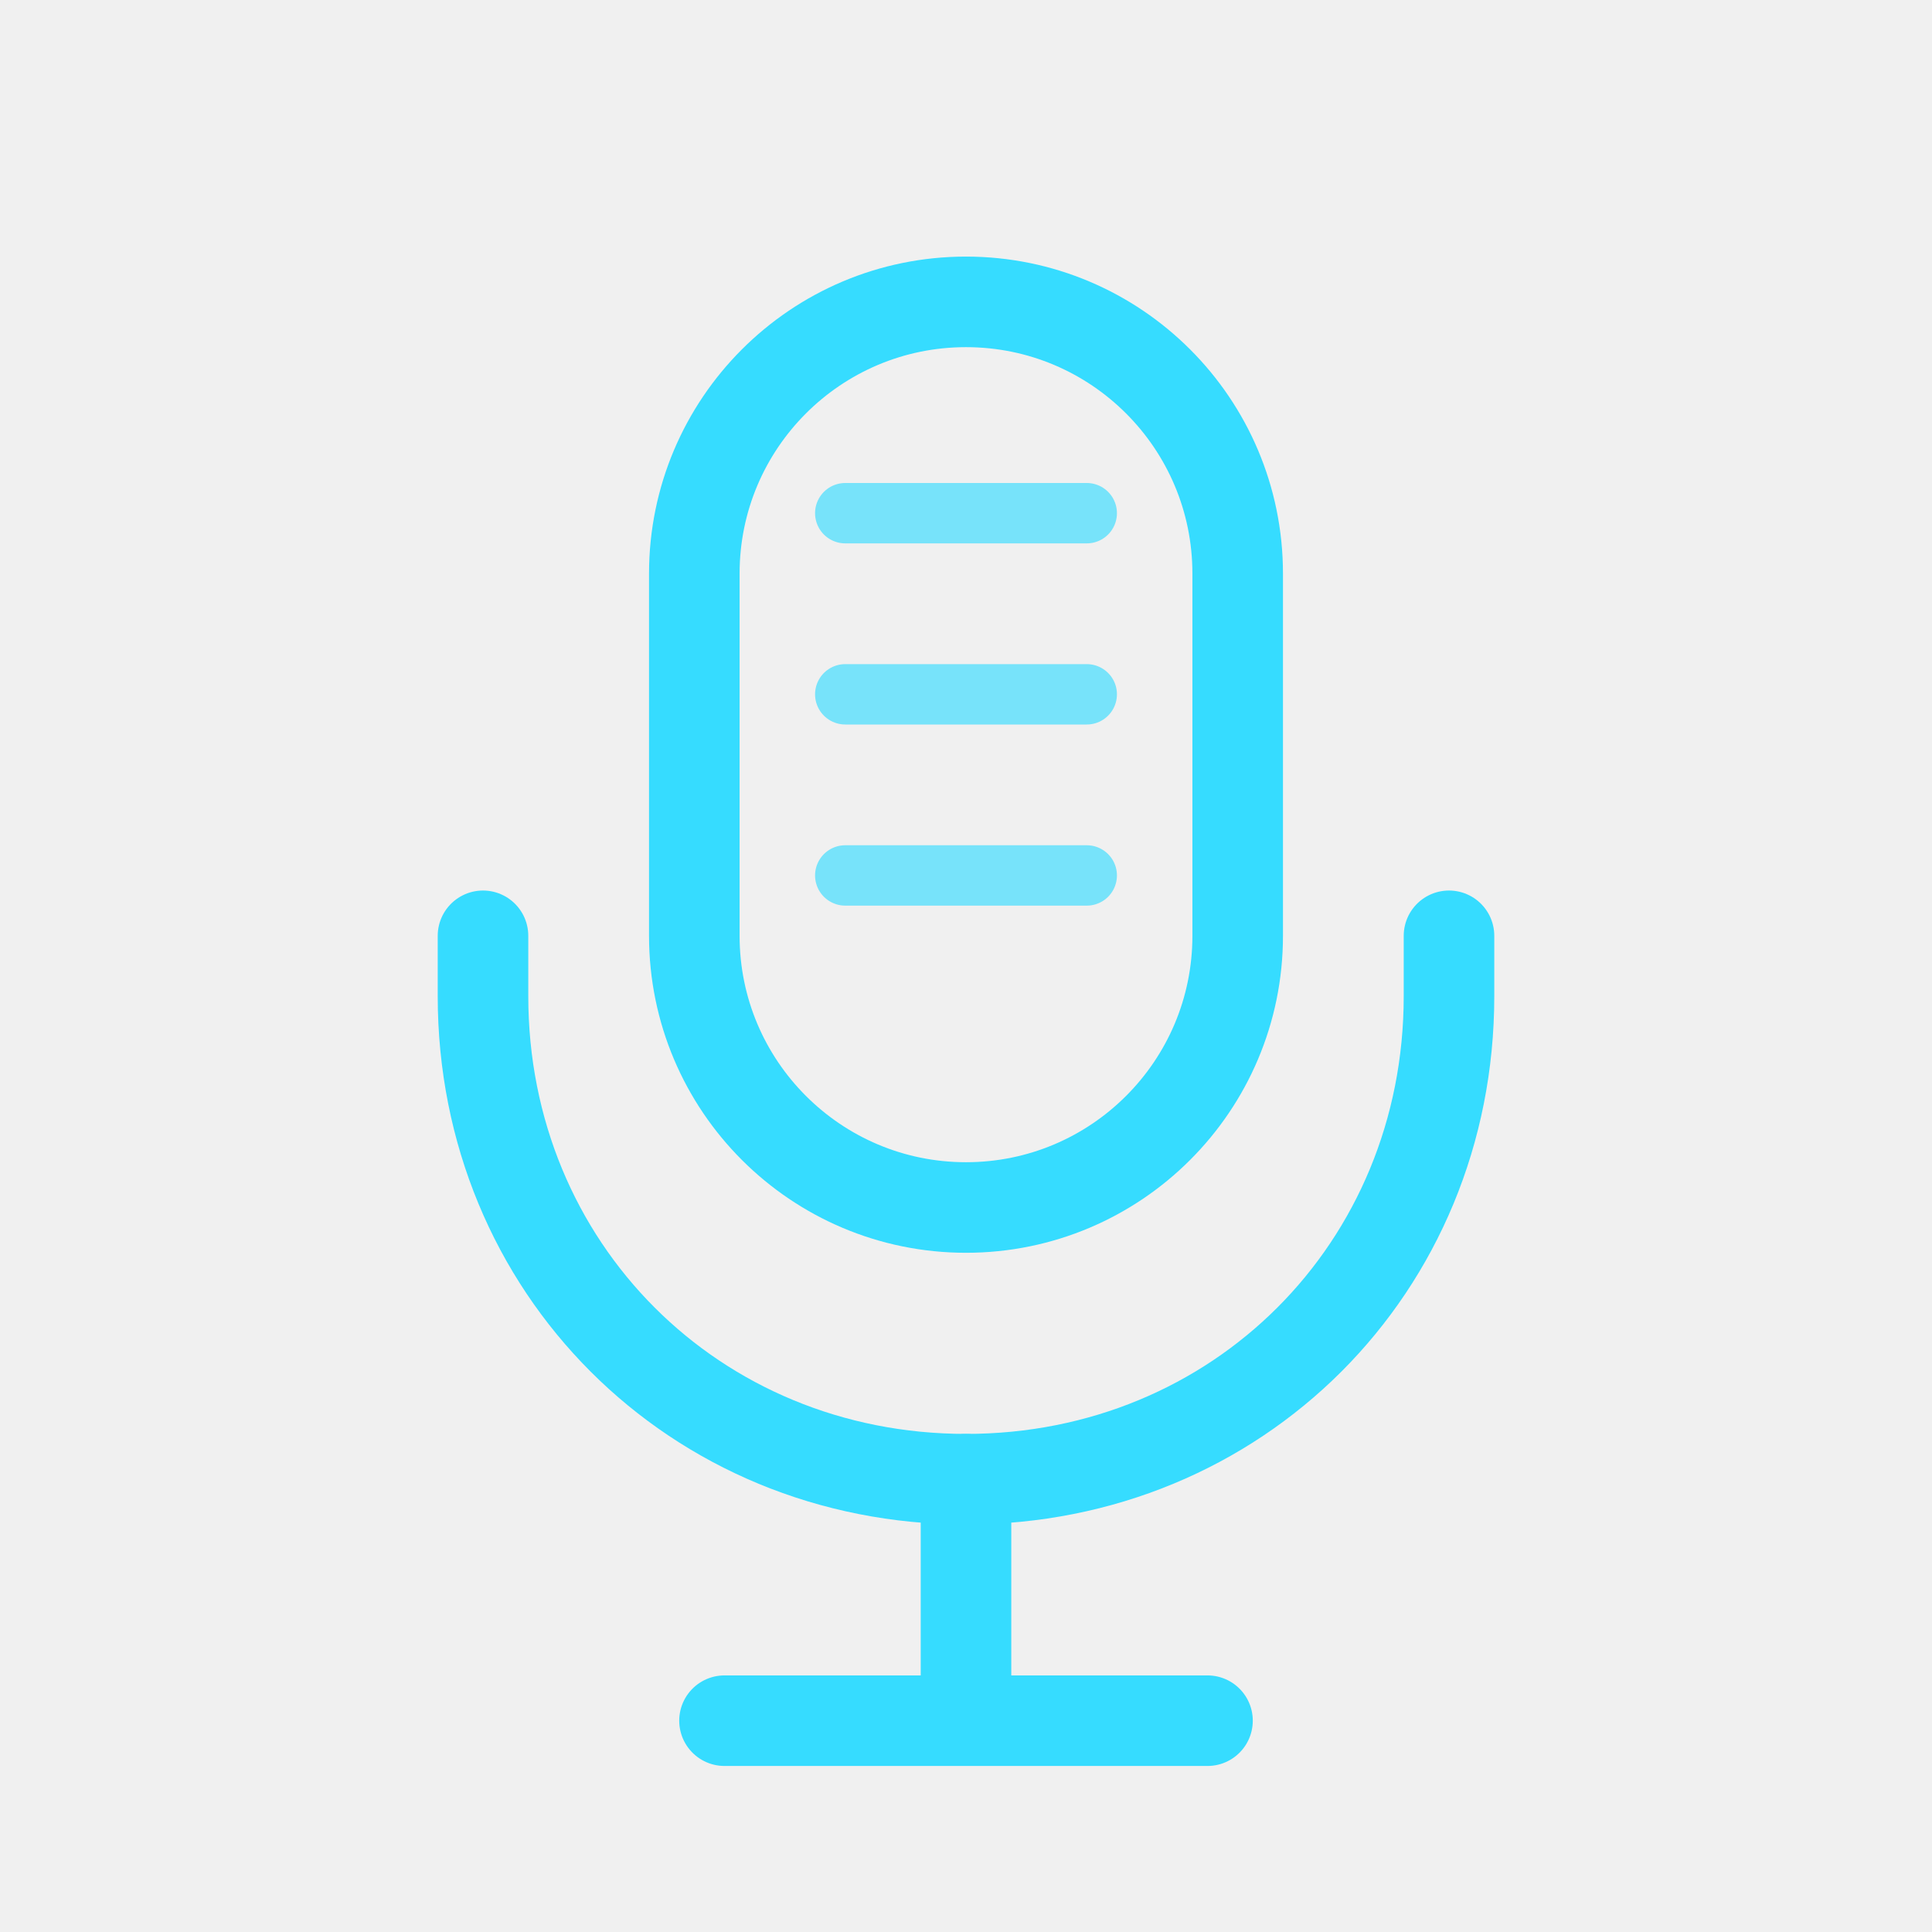
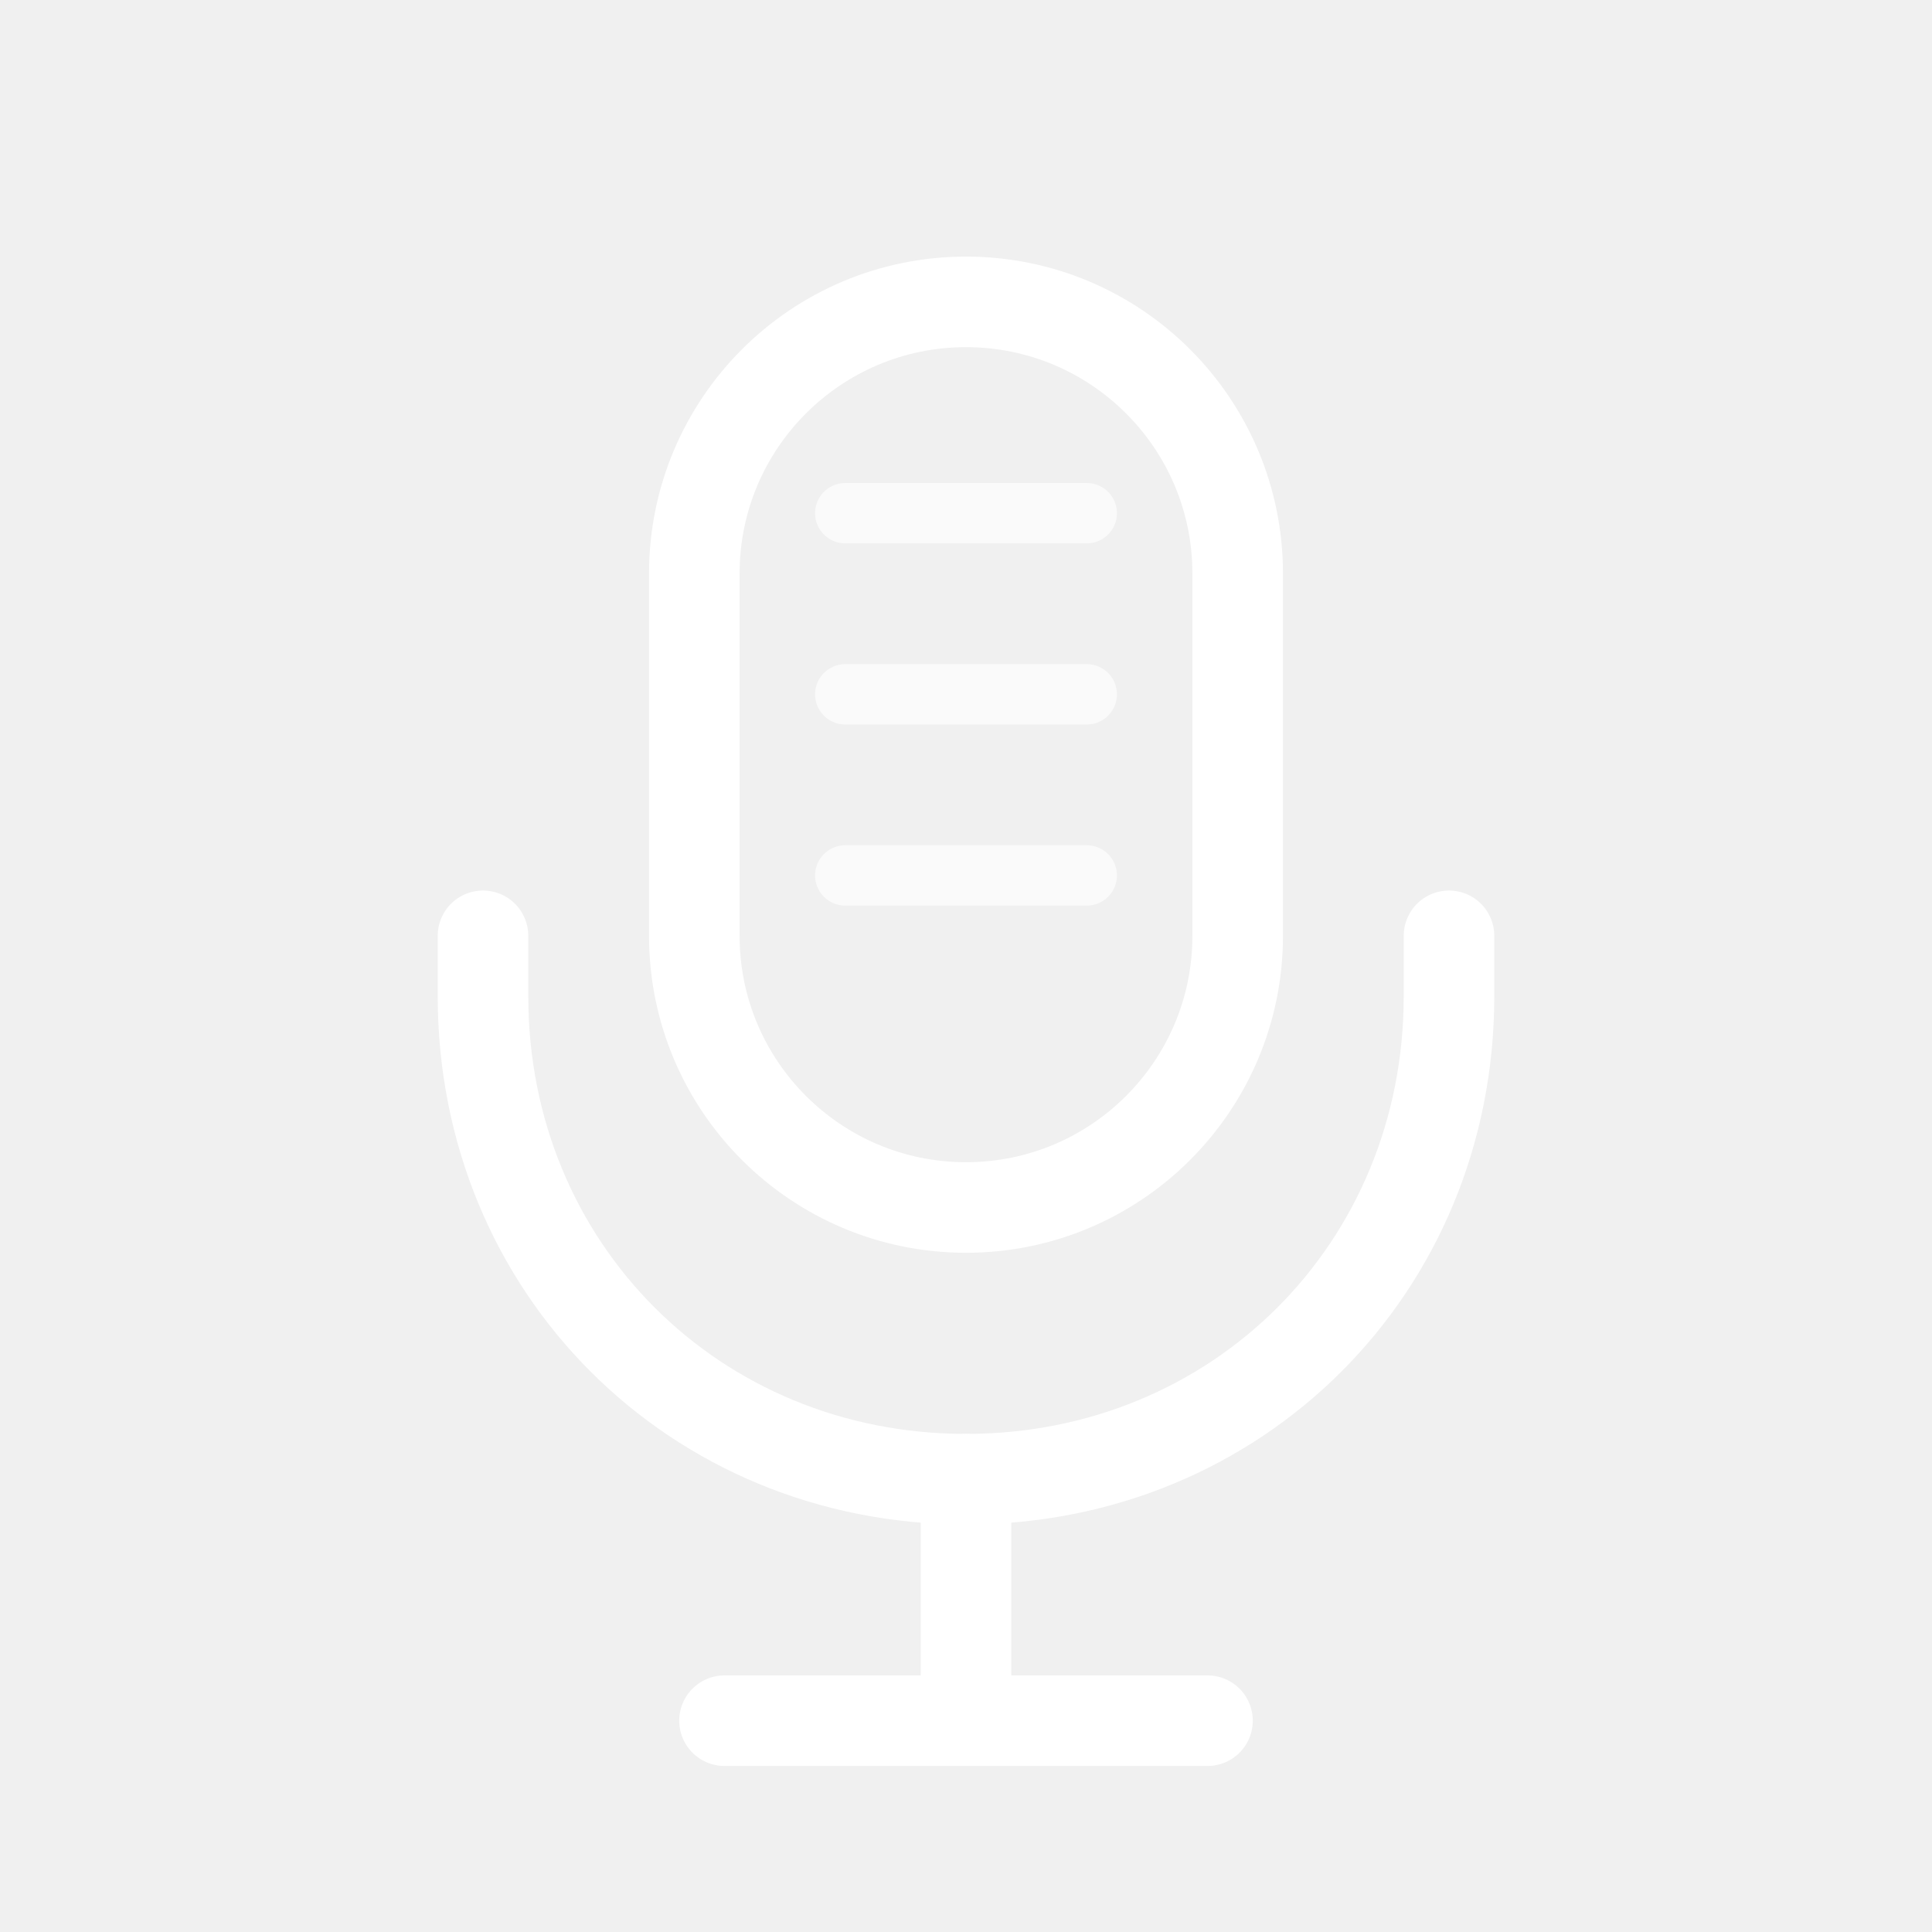
<svg xmlns="http://www.w3.org/2000/svg" viewBox="0 0 64 64" role="img" aria-labelledby="title">
-   <g fill="none" stroke="#36dcff" stroke-linecap="round" stroke-linejoin="round">
+   <g fill="none" stroke="#ffffff" stroke-linecap="round" stroke-linejoin="round">
    <rect x="23" y="10" width="18" height="30" rx="9" stroke-width="3" />
    <path d="M16 31v2c0 9 7 16 16 16s16-7 16-16v-2" stroke-width="3" />
    <path d="M32 49v8M24 57h16" stroke-width="3" />
    <path d="M28 17h8M28 23h8M28 29h8" stroke-width="2" opacity=".65" />
  </g>
</svg>
